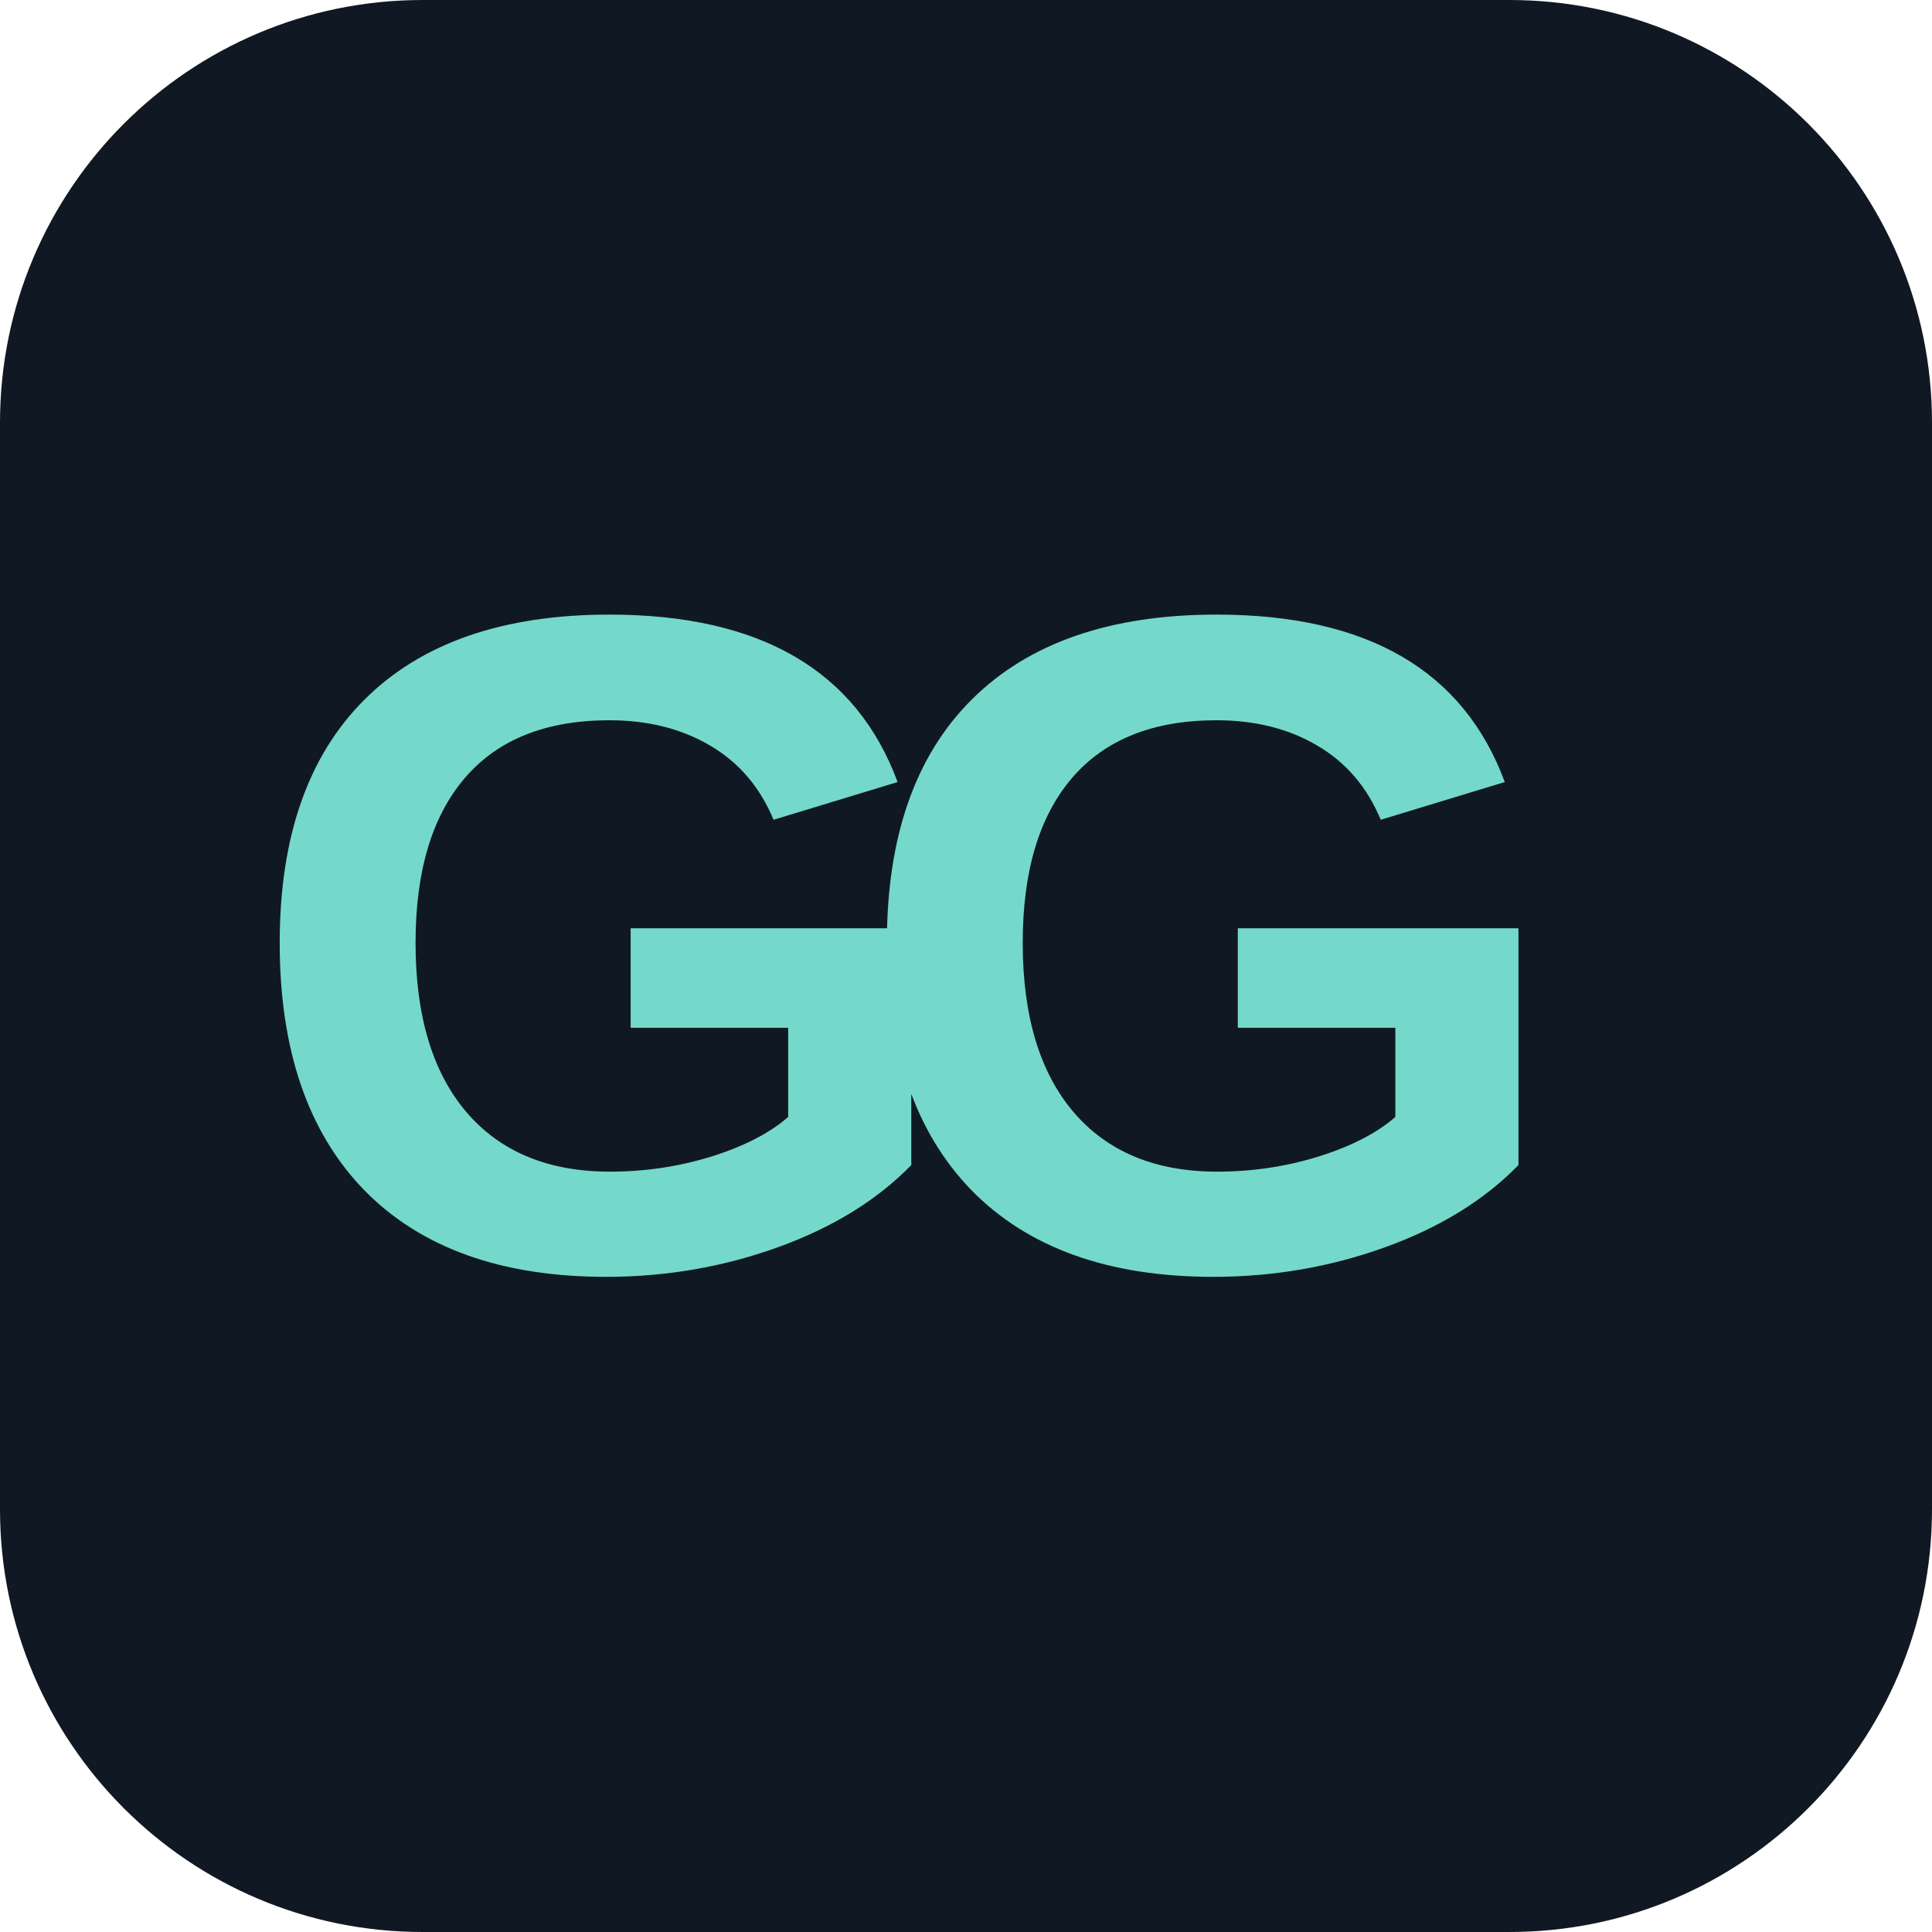
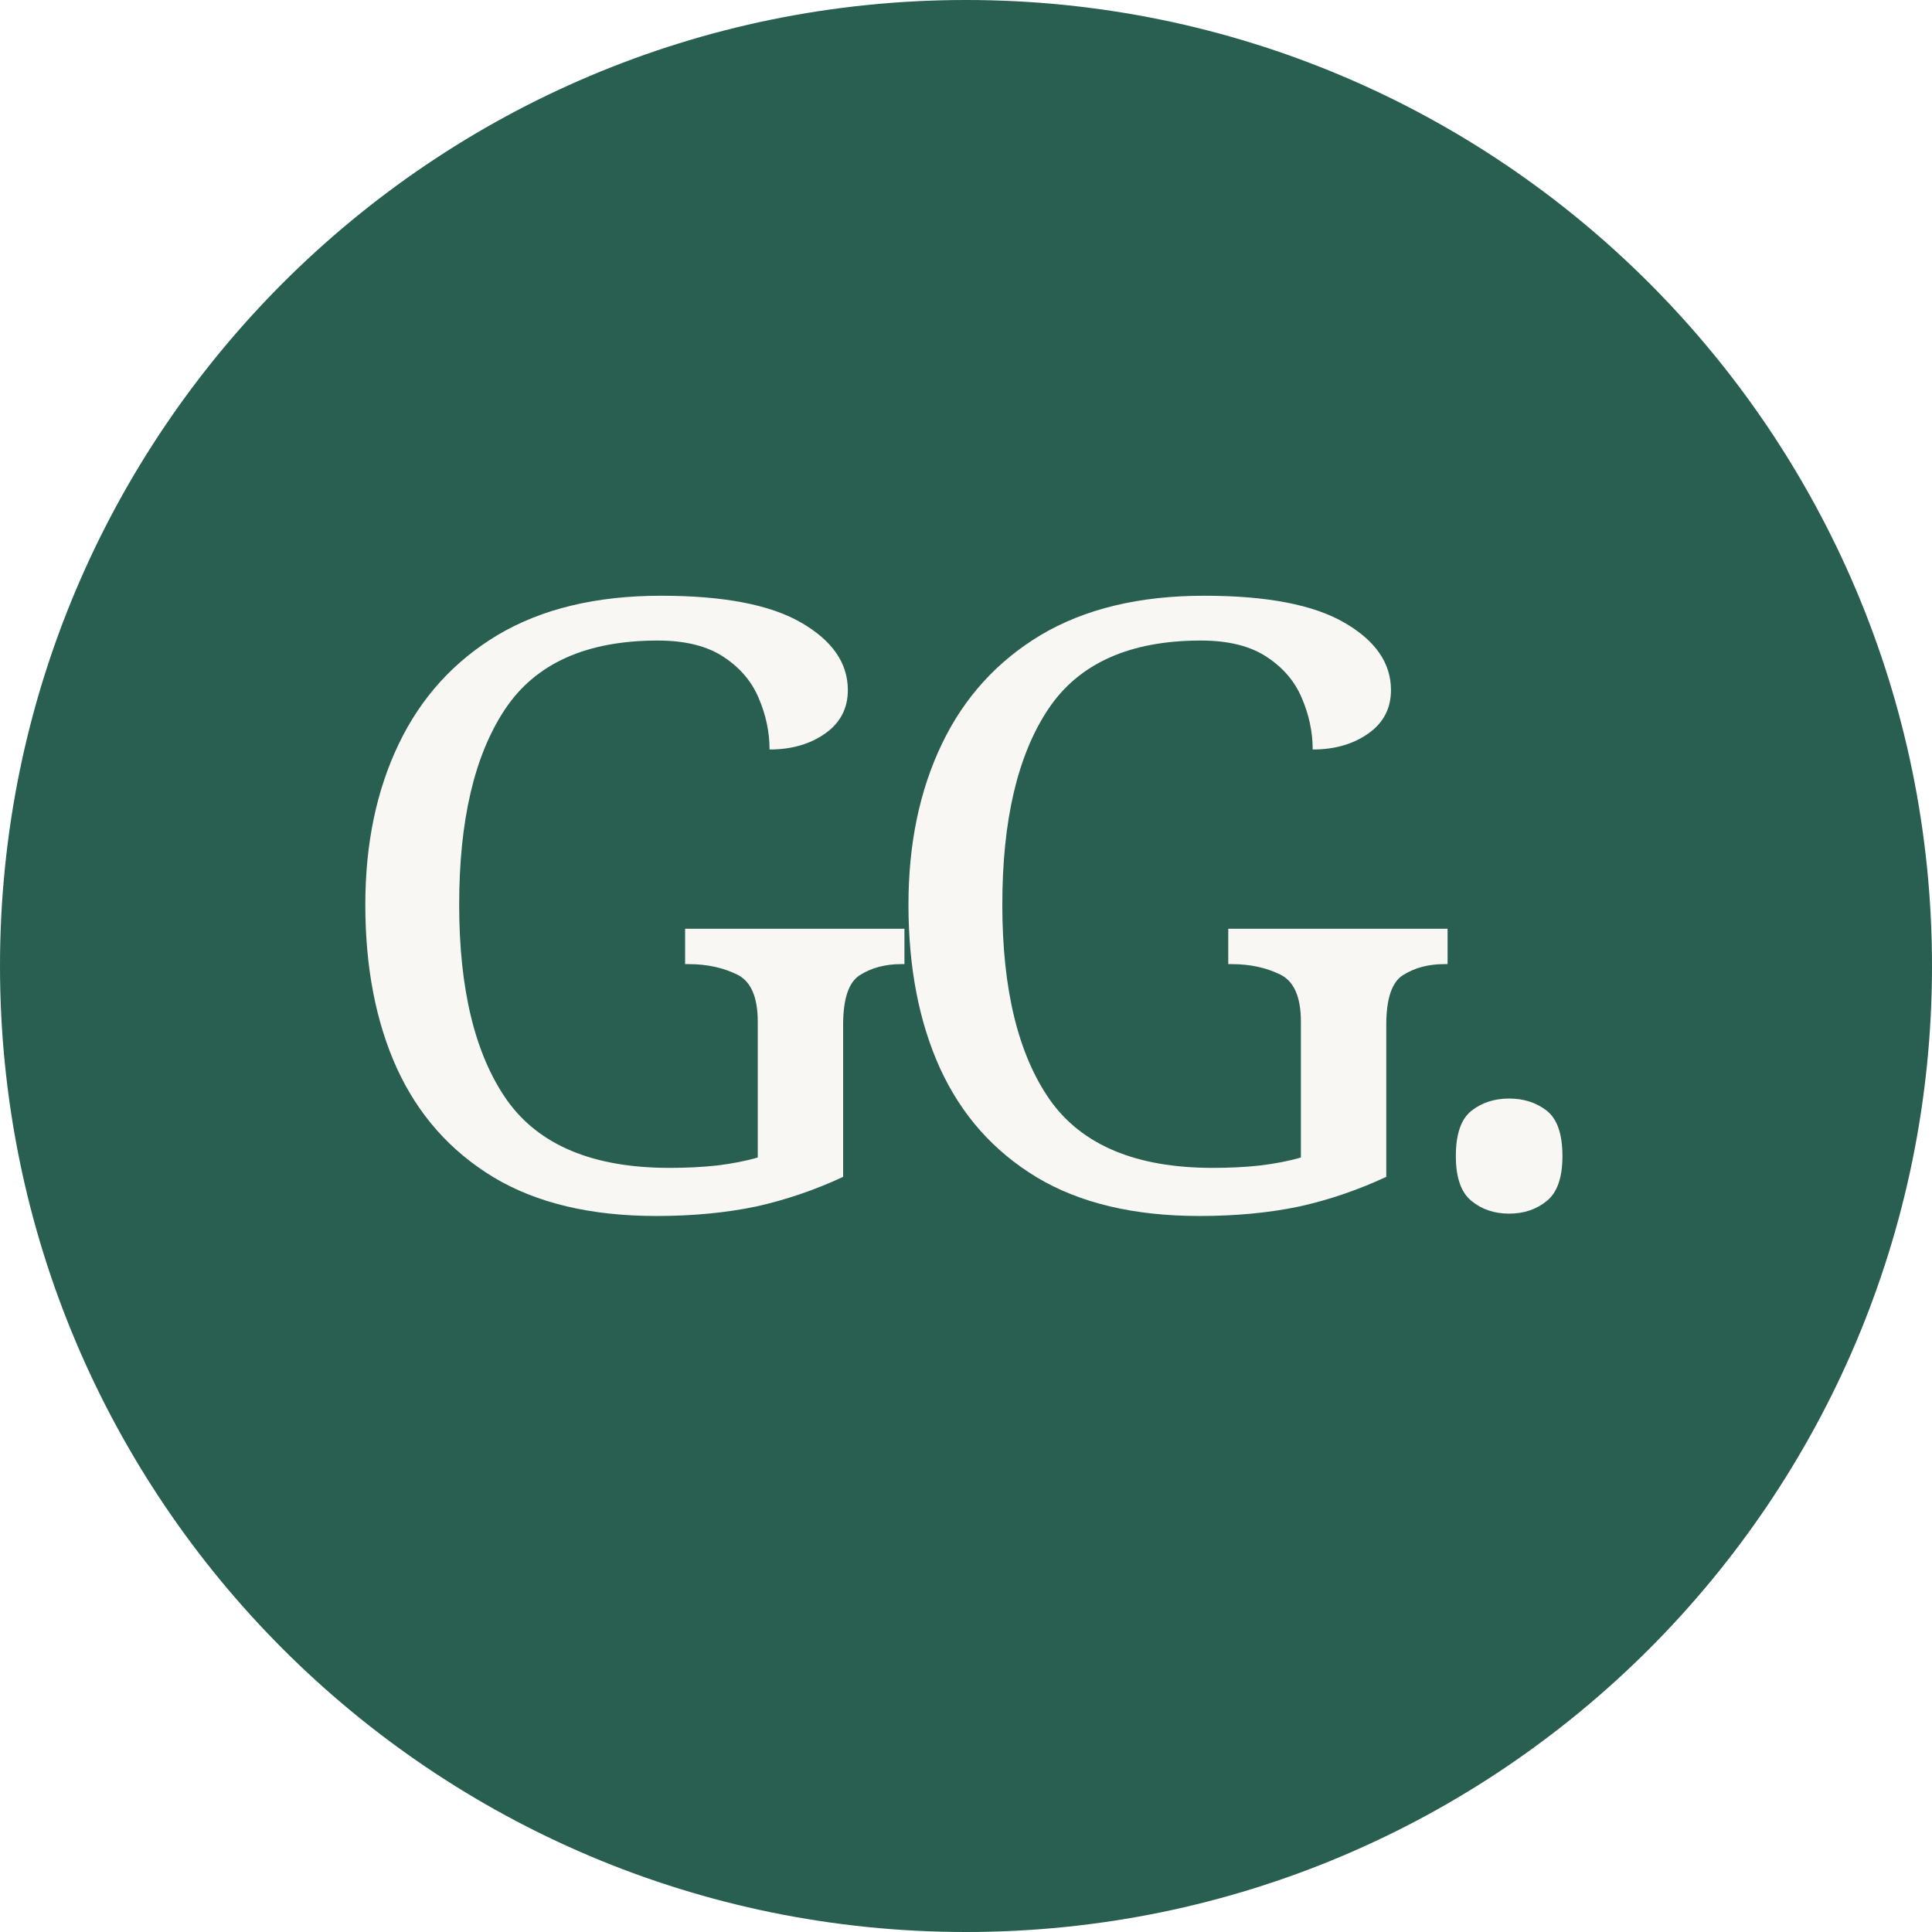
<svg xmlns="http://www.w3.org/2000/svg" viewBox="0 0 64 64">
-   <rect width="64" height="64" rx="14" fill="#101923" />
-   <text x="8" y="42" font-family="Arial,sans-serif" font-size="31" font-weight="700" letter-spacing="-4" fill="#74d9cb">GG</text>
+   <rect width="64" height="64" rx="32" fill="#285f50" />
+   <text x="32" y="40" text-anchor="middle" font-family="Georgia,serif" font-size="28" letter-spacing="-2" fill="#f8f7f3">GG.</text>
</svg>
